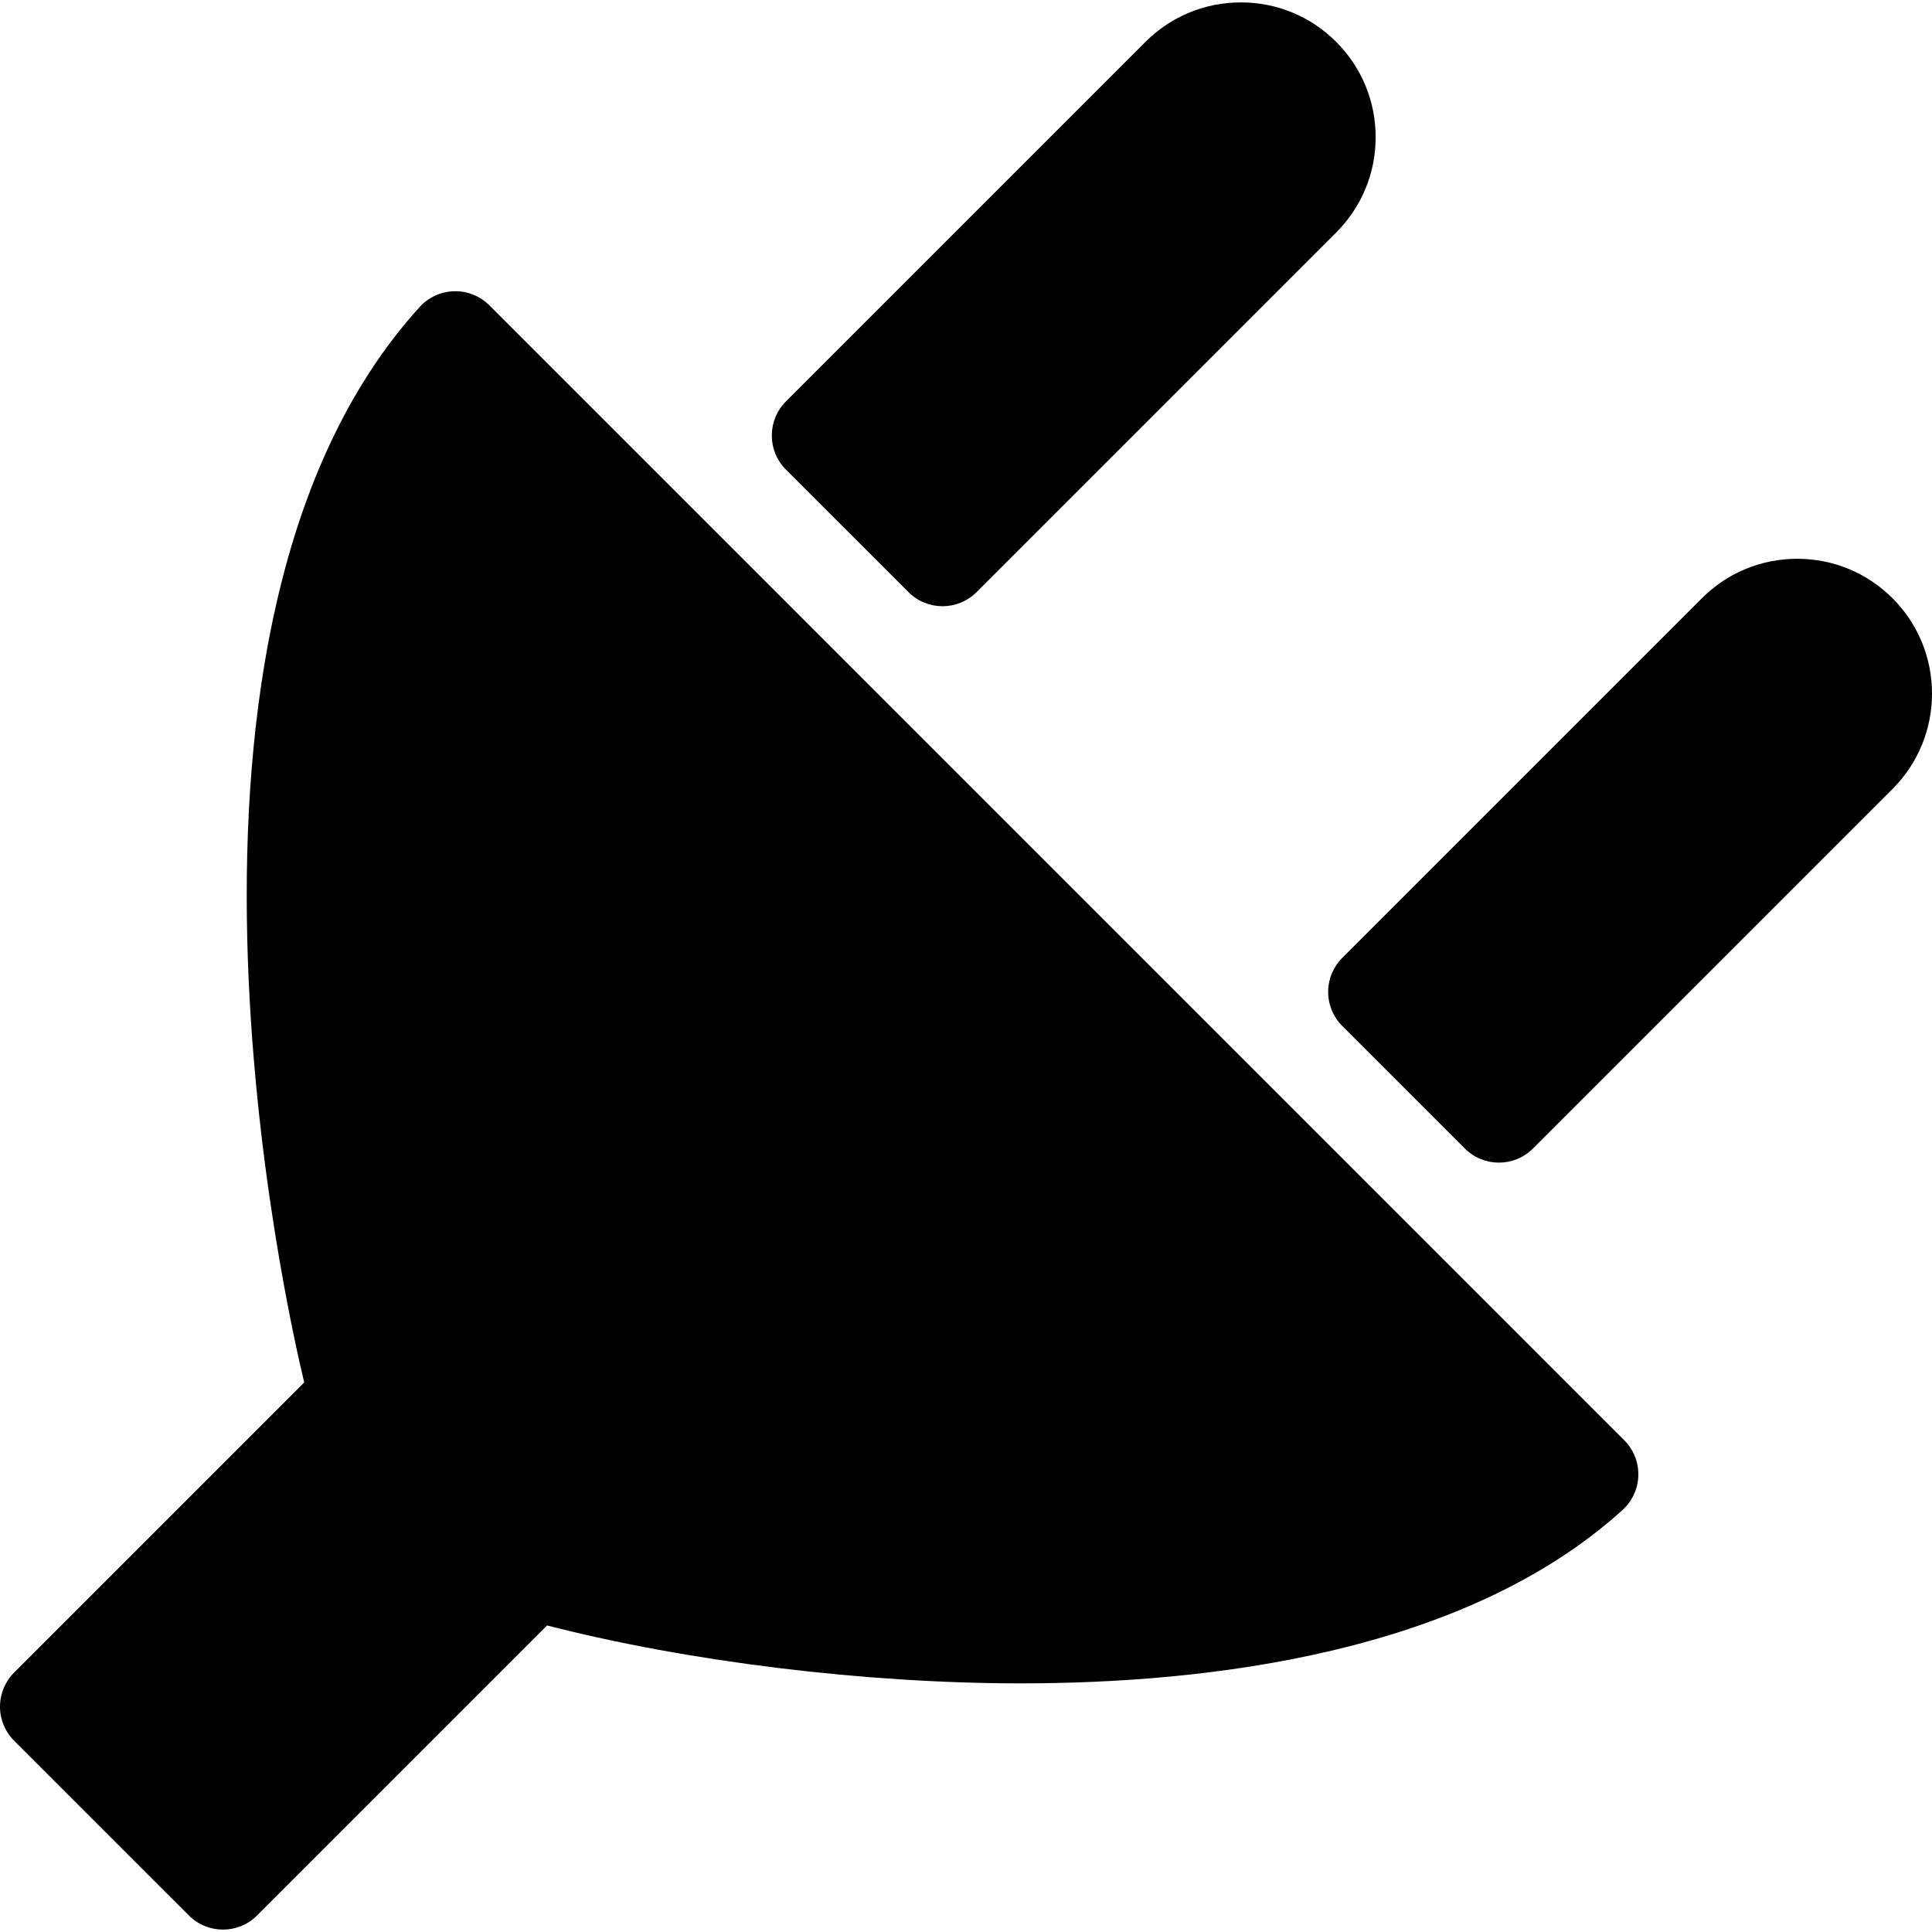
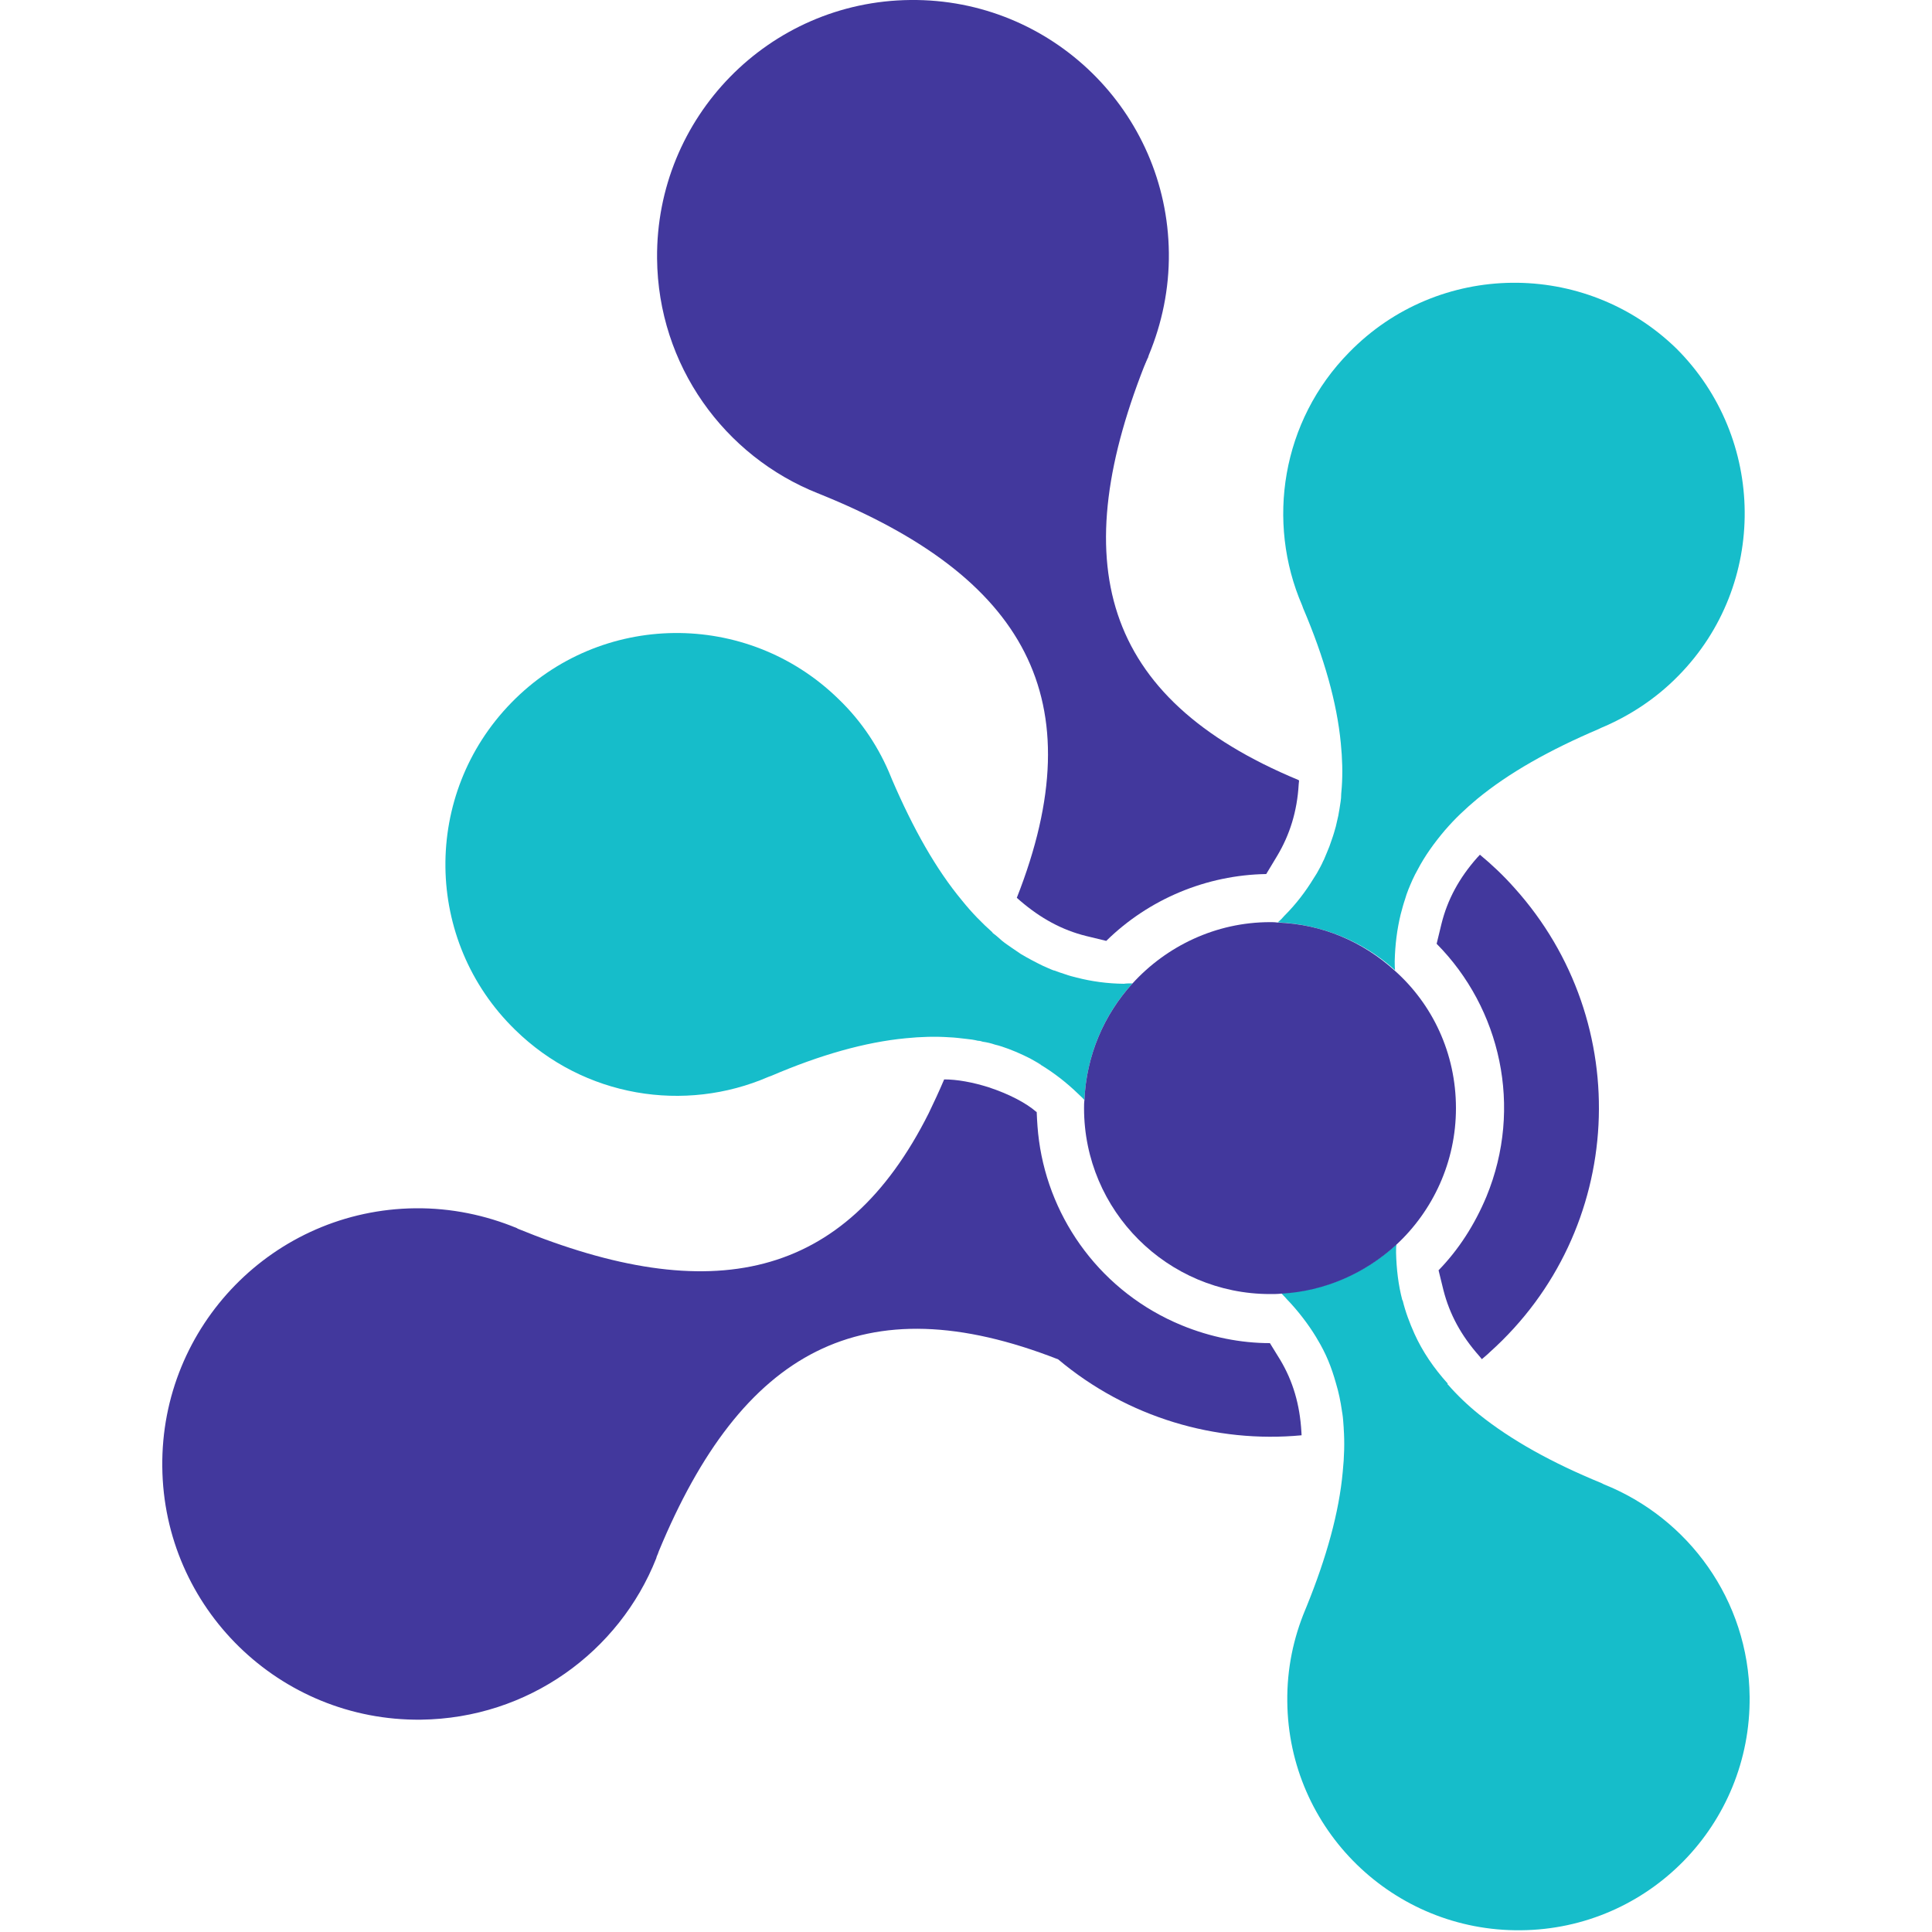
- <svg xmlns="http://www.w3.org/2000/svg" version="1.1" id="Capa_1" x="0px" y="0px" width="99.012px" height="99.012px" viewBox="0 0 99.012 99.012" style="enable-background:new 0 0 99.012 99.012;" xml:space="preserve">
+ <svg xmlns="http://www.w3.org/2000/svg" version="1.1" id="Layer_1" x="0px" y="0px" viewBox="0 0 1000 1000" style="enable-background:new 0 0 1000 1000;" xml:space="preserve">
+   <style type="text/css">
+ 	.st0{fill:#42389D;}
+ 	.st1{fill:#16BDCA;}
+ </style>
  <g>
+     <path class="st0" d="M513.5,482.7L513.5,482.7c1.7,1.5,3.4,2.9,4.9,4.1C516.9,485.4,515.2,484.1,513.5,482.7z M536,549.5   c0.8,0.5,1.9,1,2.5,1.5v-0.2C537.7,550.4,536.9,549.9,536,549.5z M783.8,459.5c-5.6-6.3-11.5-11.9-17.8-17.1l-1.4,1.5   c-9.3,10.5-15.4,21.7-18.5,34.3l-2.5,10.3c33.1,33.4,44.8,84.6,25.8,130.8c-6.1,14.6-14.4,27.5-24.8,38.2l2.5,10.2   c3.2,12.6,9.2,23.6,18.5,34.1l1.4,1.7c1.4-1.2,2.9-2.4,4.2-3.7C841.3,636.9,846.7,529.3,783.8,459.5z M694.1,407.4   c0,1.2-0.2,2.4-0.3,3.6C693.9,409.8,694.1,408.6,694.1,407.4L694.1,407.4z" />
+     <path class="st1" d="M868.8,349.7c-11.7,12-25.6,21-40.2,27.1c-0.3,0.2-0.7,0.3-1,0.5c-25.6,10.9-46.6,22.7-63.1,36.3   c-6.1,5.1-11.5,10.2-16.3,15.8l-0.2,0.2c-5.6,6.6-10.5,13.4-14.2,20.5c-1,1.7-1.9,3.6-2.7,5.3c-1.5,3.4-2.9,6.6-3.9,10.2   c-0.3,1-0.7,2-1,3.2l-1.2,4.4c-1.9,7.8-2.9,15.8-3.1,24.3c0,1.5,0,3.2,0.2,4.7c-16.1-14.6-37.3-23.7-60.7-24.8   c1.2-1,2.4-2.2,3.4-3.4c6.1-6.1,11-12.6,15.1-19.3l1.7-2.7c1.2-2.2,2.4-4.2,3.4-6.6c0.2-0.2,0.2-0.2,0.2-0.3c1-2.4,2-4.7,2.9-7   c0.8-2.4,1.7-4.7,2.4-7.1c0.7-2.2,1.2-4.2,1.7-6.6c0.2-0.7,0.3-1.4,0.5-2.2c0.5-2.4,0.8-4.9,1.2-7.3c0.2-1.2,0.3-2.5,0.3-3.9   l0.3-3.6c0.5-7.1,0.3-14.8-0.5-22.7c-2-21-8.6-44.3-19.5-69.9c-0.2-0.5-0.3-0.8-0.5-1.4c-18.7-43.2-10.7-95.5,24.4-131.1   c46.1-47.2,121.9-48,169.3-1.9C914.2,226.8,915.1,302.6,868.8,349.7z" />
    <g>
-       <path d="M25.08,15.648c-0.478-0.478-1.135-0.742-1.805-0.723c-0.675,0.017-1.314,0.309-1.768,0.808    c-14.829,16.325-6.762,51.623-5.916,55.115L0.723,85.717C0.26,86.18,0,86.808,0,87.463c0,0.654,0.26,1.283,0.723,1.746    l8.958,8.957c0.482,0.48,1.114,0.723,1.746,0.723c0.631,0,1.264-0.24,1.745-0.723l14.865-14.864    c7.237,1.859,16.289,2.968,24.28,2.968c9.599,0,22.739-1.543,30.836-8.886c0.5-0.454,0.793-1.093,0.809-1.769    c0.018-0.676-0.245-1.328-0.723-1.805L25.08,15.648z" />
-       <path d="M46.557,30.345c0.482,0.482,1.114,0.723,1.746,0.723c0.632,0,1.264-0.241,1.746-0.724l18.428-18.428    c1.305-1.305,2.023-3.04,2.023-4.885c0-1.846-0.719-3.582-2.023-4.886c-1.305-1.305-3.039-2.022-4.885-2.022    c-1.845,0-3.581,0.718-4.887,2.022L40.277,20.574c-0.964,0.964-0.964,2.527,0,3.492L46.557,30.345z" />
-       <path d="M96.99,30.661c-1.305-1.305-3.039-2.024-4.885-2.024c-1.847,0-3.582,0.718-4.886,2.023L68.79,49.089    c-0.464,0.463-0.724,1.091-0.724,1.746s0.26,1.282,0.724,1.746l6.28,6.278c0.481,0.482,1.113,0.724,1.746,0.724    c0.631,0,1.264-0.241,1.746-0.724l18.43-18.429C99.686,37.735,99.686,33.353,96.99,30.661z" />
+       <path class="st0" d="M672.4,404l-0.2,2c-0.8,13.9-4.6,26.1-11.2,37.1l-5.6,9.3c-30.9,0.5-60.7,12.9-82.8,34.6l-10.3-2.5    c-12.6-3.1-23.7-9.2-34.3-18.3l-1.7-1.5c40.5-103,4.2-166.2-102.3-209.1c-0.2-0.2-0.3-0.2-0.5-0.2    c-48.5-19.2-82.9-66.3-83.4-121.6C339.4,60.7,398,0.7,471.2,0c73.1-0.8,133,57.8,133.8,130.9c0.2,18.7-3.6,36.5-10.3,52.7    c-1.2,2.9-2.5,5.8-4.1,8.6c1.4-2.5,2.5-5.1,3.7-7.8c-43.2,106.2-24.8,176.7,77.7,219.3" />
+       <path class="st0" d="M594.7,183.5c-0.2,0.3-0.3,0.7-0.3,1c-1.2,2.5-2.4,5.3-3.7,7.8C592,189.5,593.3,186.6,594.7,183.5z" />
+       <path class="st0" d="M594.7,183.5c-0.2,0.3-0.3,0.7-0.3,1c-1.2,2.5-2.4,5.3-3.7,7.8C592,189.5,593.3,186.6,594.7,183.5z" />
    </g>
+     <path class="st0" d="M673.7,742.9c-44.4,4.2-90.2-9.2-126-39.3C446.5,664,383.9,699.3,341,802.9c-0.2,0.5-0.3,0.8-0.5,1.4   c-0.3,0.7-0.7,1.5-0.8,2.2c-19.2,48.5-66.3,82.9-121.8,83.6C144.7,890.9,84.7,832.3,84,759.2c-0.8-73.1,57.8-133,130.9-133.8   c18.7-0.2,36.5,3.6,52.7,10.3c0.2,0,0.2,0.2,0.2,0.2c100.1,41,169.3,27.1,212.9-59.7c2.7-5.6,5.4-11.4,8-17.5   c6.6,0,14.6,1.4,23.1,4.1c10.3,3.4,19.2,8,24.6,12.7c0.2,0,0.2,0,0.2,0.2c0.2,4.9,0.5,9.8,1.2,14.8c5.6,41.2,32.6,78.5,73.9,95.5   c14.9,6.1,30.5,9.2,45.6,9.2l5.3,8.6c6.6,11,10.2,23.2,11,37.3L673.7,742.9z" />
+     <path class="st1" d="M586.2,509c-14.6,15.9-23.9,37.1-24.9,60.4c-1-1.2-2.2-2.2-3.2-3.2c-6.1-5.9-12.7-11-19.5-15.1v-0.2   c-0.8-0.5-1.7-1-2.5-1.4c-2-1.2-3.9-2.2-6.1-3.2c-2.5-1.2-5.3-2.4-8-3.4c-2.2-0.8-4.7-1.7-7-2.2c-2-0.7-4.1-1.2-6.3-1.5   c-0.8-0.3-1.7-0.5-2.5-0.5c-2-0.5-4.1-0.8-6.3-1c-2.7-0.3-5.6-0.7-8.5-0.8c-7.1-0.5-14.8-0.3-22.6,0.5c-21,2-44.3,8.6-69.7,19.5   c-0.5,0.2-1,0.3-1.4,0.5c-43.2,18.7-95.3,10.7-131.1-24.4c-47.3-46.1-48.2-121.9-1.9-169.3c46.1-47.3,121.9-48.2,169.3-1.9   c12.2,11.7,21.2,25.6,27.1,40.2l0.7,1.7c10.9,25.3,22.7,46.3,36.3,62.6c4.9,6.1,10.2,11.5,15.6,16.3v0.2c1.7,1.4,3.4,2.7,4.9,4.1   c1.7,1.4,3.4,2.5,5.1,3.7c1.7,1.2,3.2,2.2,4.7,3.2c3.7,2.2,7.5,4.2,11.4,6.1c1.9,0.8,3.7,1.7,5.6,2.4c0,0,0,0,0.2,0   c1.9,0.7,3.9,1.4,5.8,2c1.9,0.7,3.9,1.2,5.9,1.7c7.8,2,15.9,3.1,24.4,3.2C583,509,584.5,509,586.2,509z" />
+     <path class="st1" d="M905.6,878.2c0.7,66.1-52.2,120.3-118.4,120.9c-66.1,0.7-120.3-52.2-120.9-118.4c-0.2-17,3.2-32.9,9.3-47.5   l0.7-1.7c10.3-25.4,16.8-48.7,18.7-69.7c0.8-7.8,1-15.3,0.5-22.4v-0.3c-0.2-2.5-0.3-5.1-0.7-7.5c0-0.3-0.2-0.7-0.2-1.2   c-0.7-4.9-1.7-9.8-3.1-14.4c-2.4-8.5-5.1-15.3-9.7-22.9c-0.3-0.5-0.7-1.2-0.7-1.2c-3.9-6.4-9.2-13.4-15.1-19.5   c-0.8-1-1.9-2-2.9-3.1c23.1-1.2,43.9-10.7,59.7-25.3c-0.2,1.5-0.2,2.9-0.2,4.4c0.2,8.5,1.2,16.8,3.2,24.4c0,0.2,0,0.2,0.2,0.2   c1.4,5.9,3.6,11.7,6.1,17.3c4.2,9.3,10,17.8,17.3,25.9c0,0-0.2,0-0.2,0.2s0.2,0.2,0.2,0.2c4.7,5.4,10.2,10.7,16.3,15.6   c16.5,13.2,37.5,24.9,63.1,35.4l1.4,0.7C873.9,785.8,905.1,828.2,905.6,878.2z" />
+     <path class="st0" d="M753.6,573.6c0,27.8-11.9,53.1-30.9,70.7c-15.9,14.6-36.8,24.1-59.7,25.3c-1.9,0.2-3.7,0.2-5.6,0.2   c-53.1,0-96.3-43.1-96.3-96.2c0-1.4,0-2.9,0.2-4.2c1-23.2,10.2-44.3,24.9-60.4c17.6-19.3,43.1-31.7,71.2-31.7c1.2,0,2.5,0,3.7,0.2   c23.4,0.8,44.4,10,60.7,24.8C741.4,519.7,753.6,545.1,753.6,573.6z" />
  </g>
-   <g>
- </g>
-   <g>
- </g>
-   <g>
- </g>
-   <g>
- </g>
-   <g>
- </g>
-   <g>
- </g>
-   <g>
- </g>
-   <g>
- </g>
-   <g>
- </g>
-   <g>
- </g>
-   <g>
- </g>
-   <g>
- </g>
-   <g>
- </g>
-   <g>
- </g>
-   <g>
- </g>
</svg>
